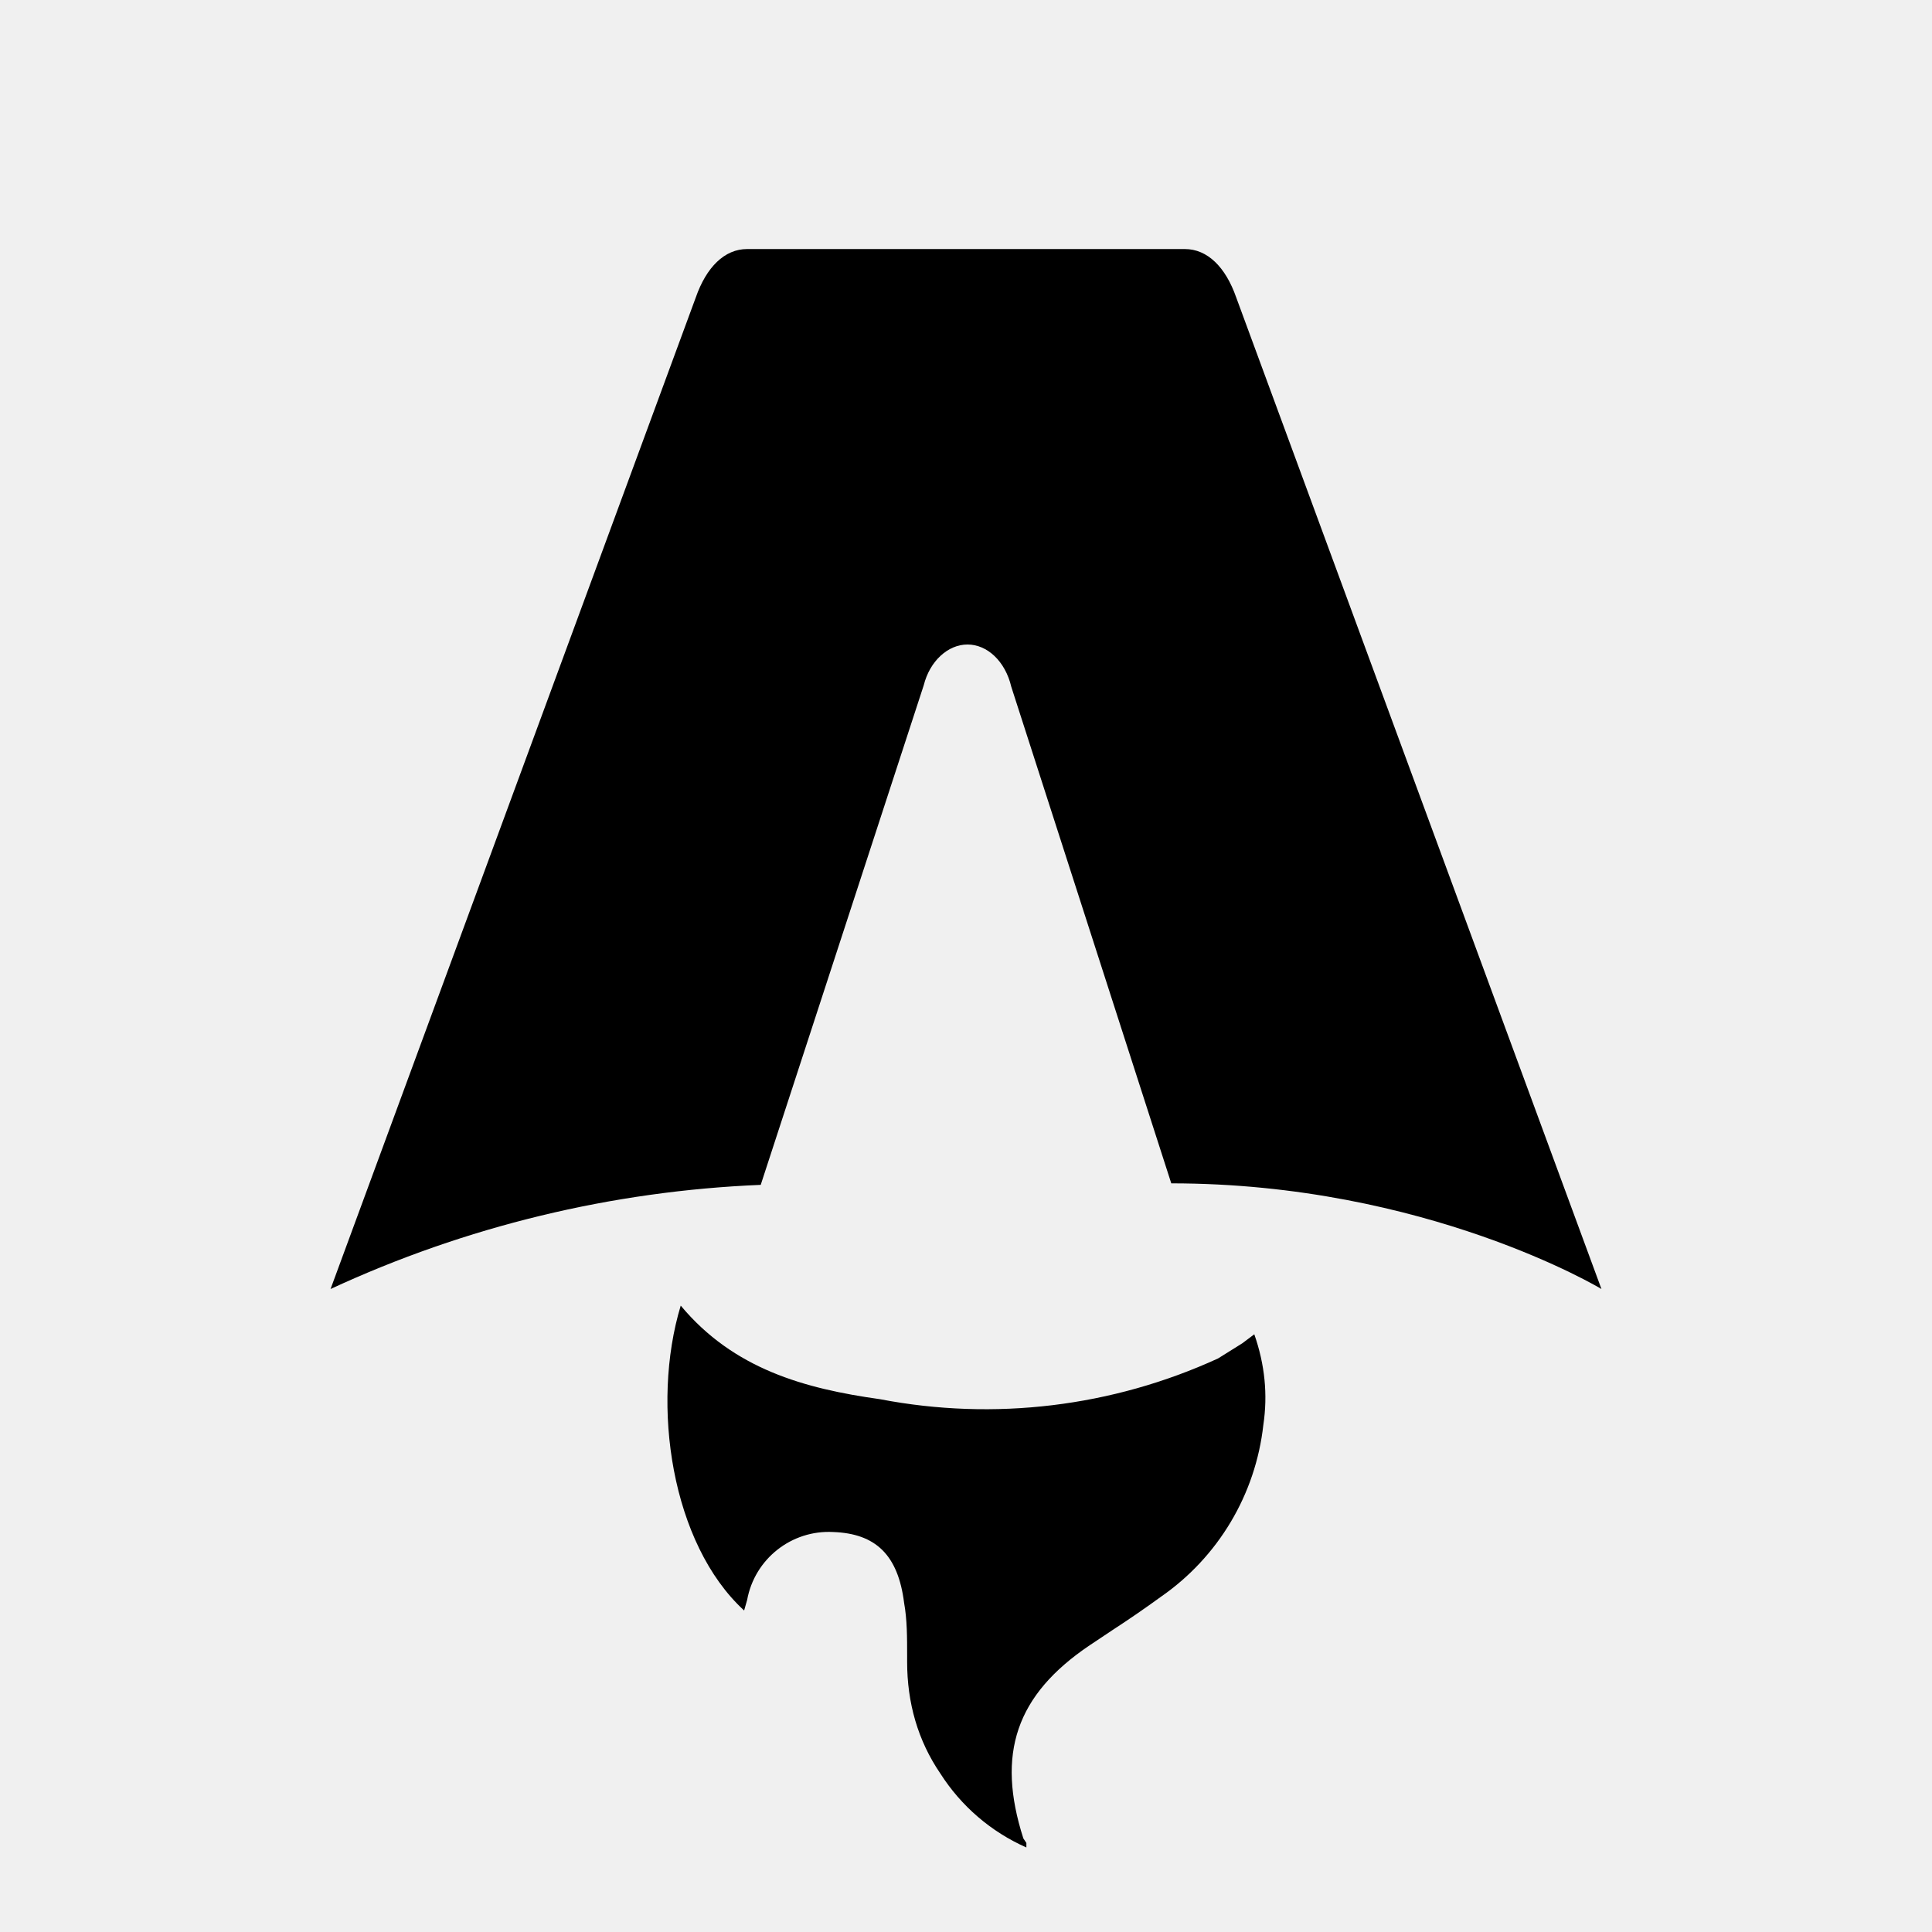
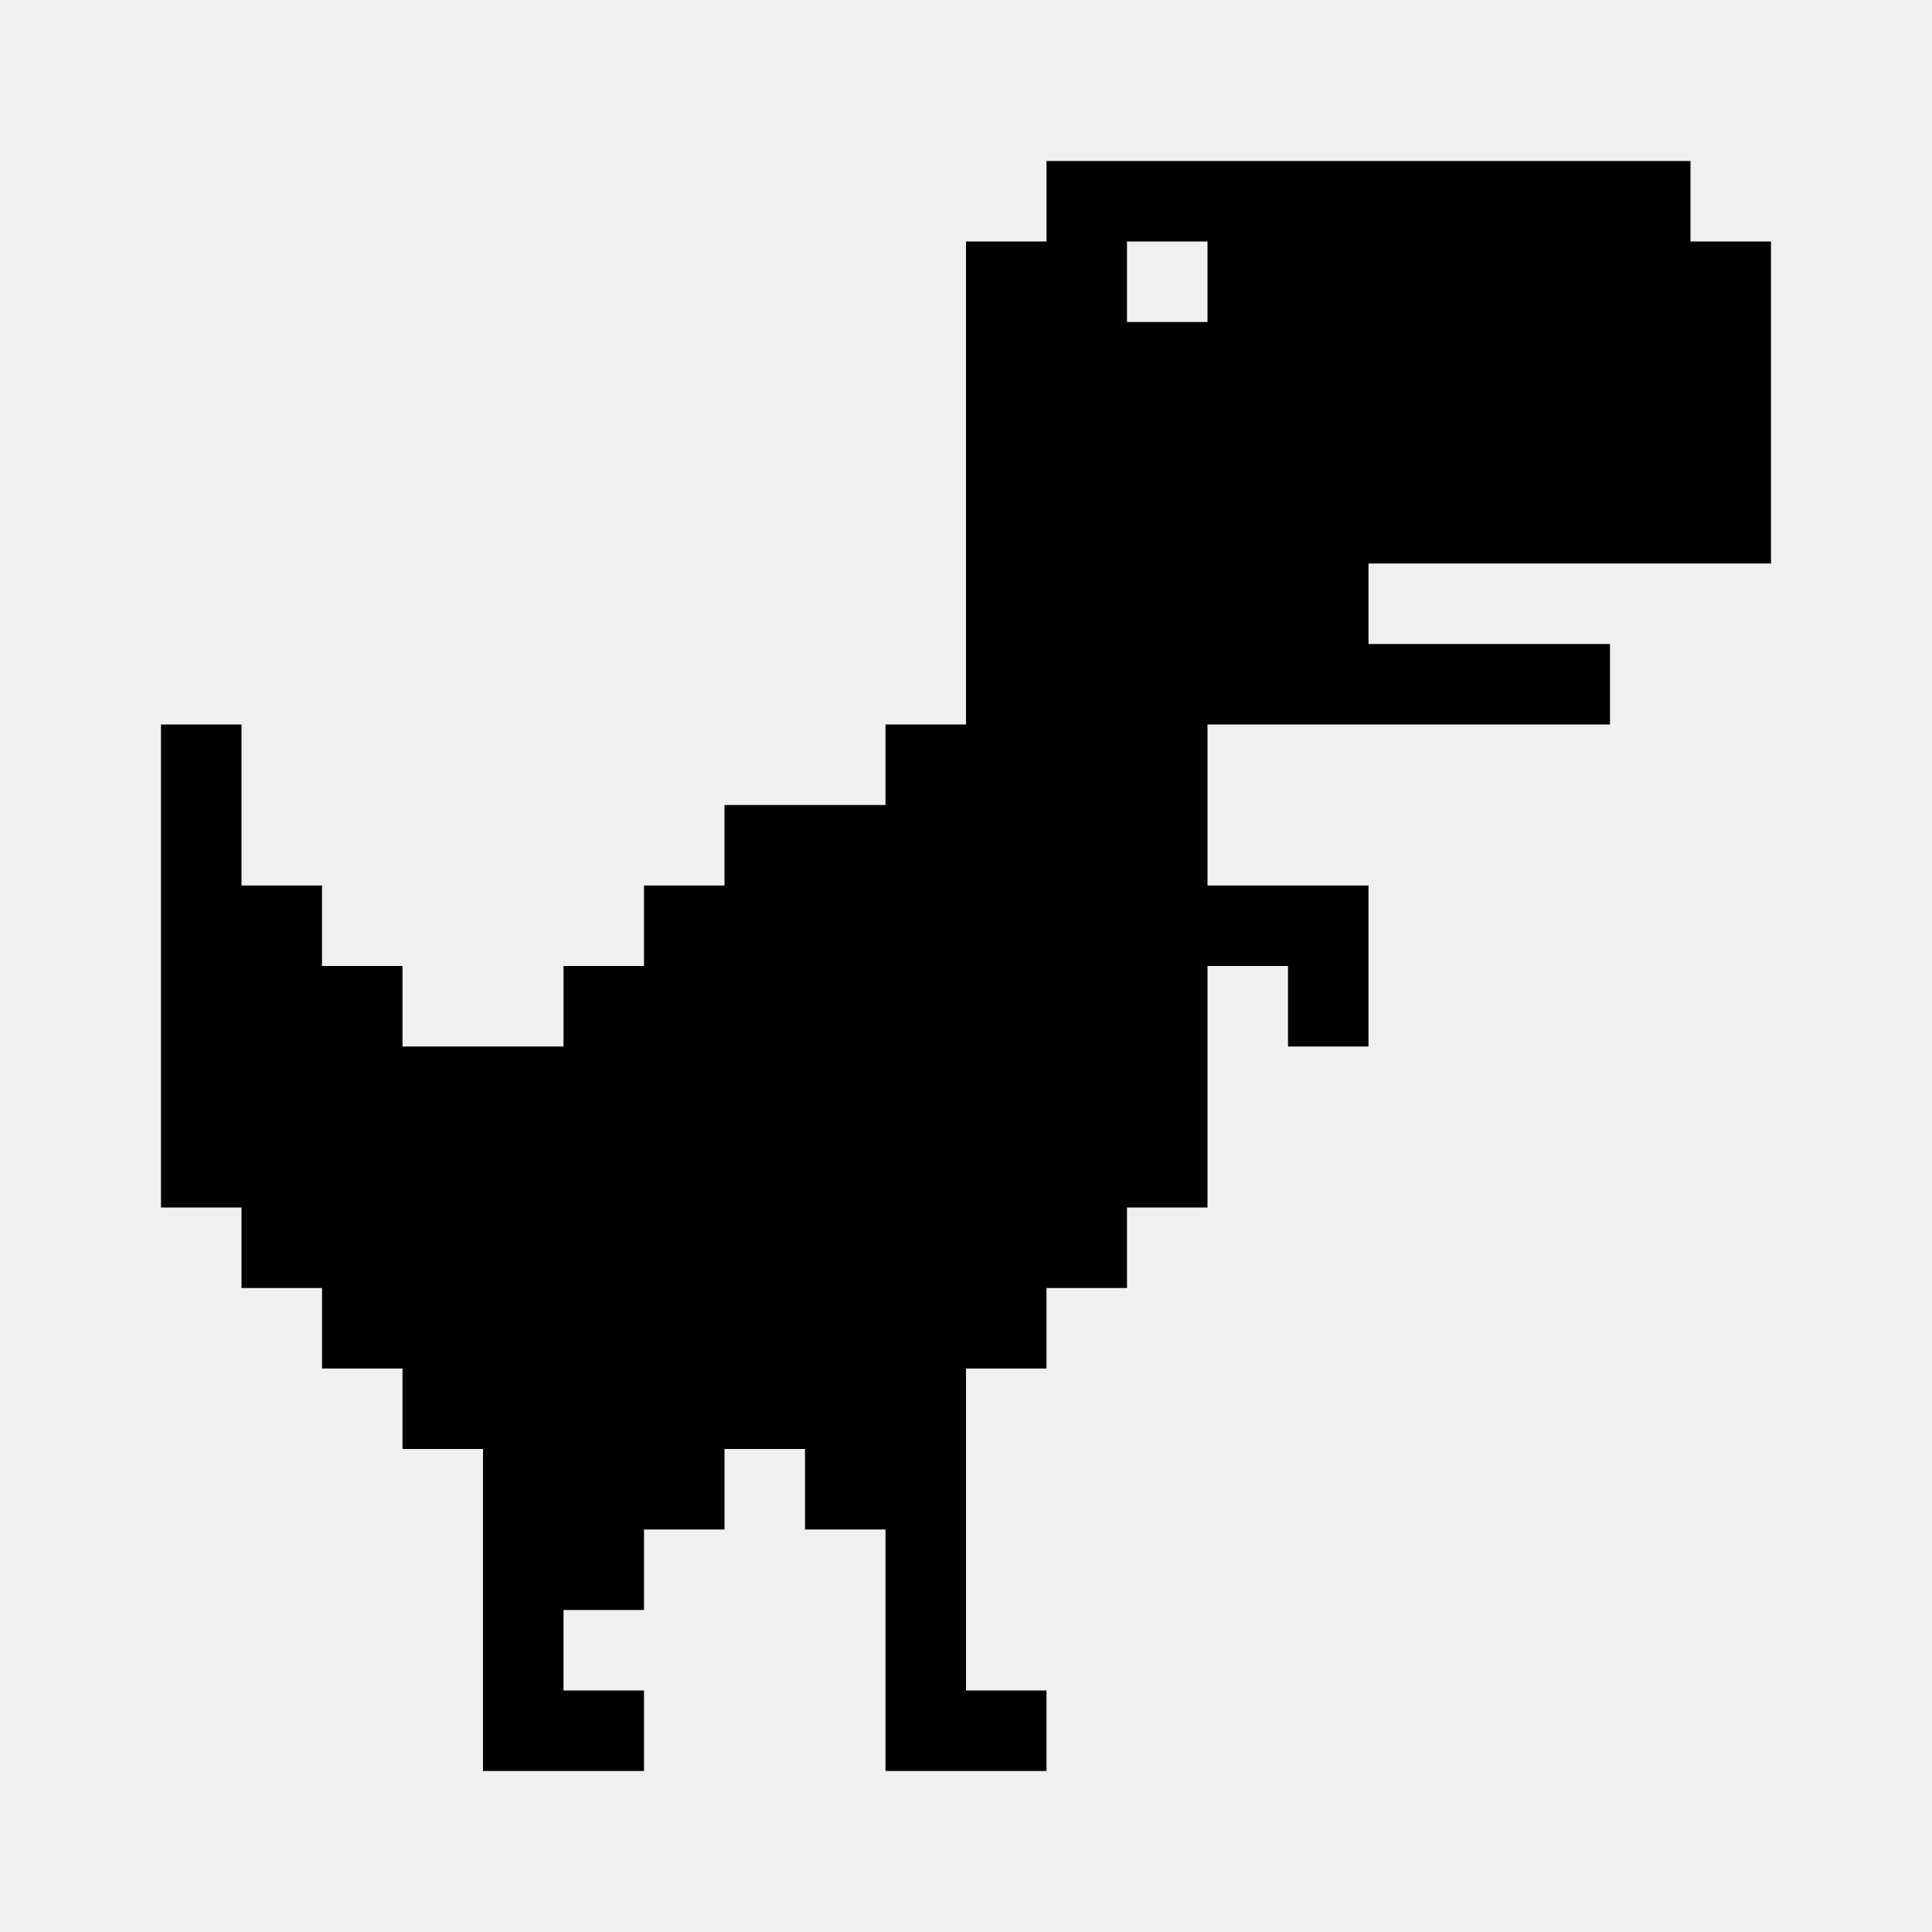
- <svg xmlns="http://www.w3.org/2000/svg" fill="none" viewBox="0 0 128 128">
-   <path d="M50.4 78.5a75.1 75.1 0 0 0-28.5 6.9l24.2-65.7c.7-2 1.9-3.2 3.4-3.2h29c1.5 0 2.7 1.2 3.4 3.2l24.2 65.7s-11.6-7-28.5-7L67 45.5c-.4-1.7-1.6-2.8-2.9-2.8-1.3 0-2.5 1.1-2.9 2.7L50.4 78.5Zm-1.1 28.2Zm-4.2-20.2c-2 6.6-.6 15.8 4.2 20.2a17.5 17.5 0 0 1 .2-.7 5.5 5.5 0 0 1 5.7-4.5c2.8.1 4.3 1.5 4.7 4.7.2 1.1.2 2.3.2 3.5v.4c0 2.7.7 5.2 2.2 7.4a13 13 0 0 0 5.7 4.9v-.3l-.2-.3c-1.8-5.6-.5-9.5 4.4-12.8l1.5-1a73 73 0 0 0 3.2-2.2 16 16 0 0 0 6.8-11.4c.3-2 .1-4-.6-6l-.8.6-1.6 1a37 37 0 0 1-22.4 2.7c-5-.7-9.7-2-13.2-6.2Z" />
+ <svg xmlns="http://www.w3.org/2000/svg" width="18px" height="18px" viewBox="0 0 24 24">
+   <path fill="currentColor" d="M13 2v1h-1v6h-1v1H9v1H8v1H7v1H5v-1H4v-1H3V9H2v6h1v1h1v1h1v1h1v4h2v-1H7v-1h1v-1h1v-1h1v1h1v3h2v-1h-1v-4h1v-1h1v-1h1v-3h1v1h1v-2h-2V9h5V8h-3V7h5V3h-1V2m-7 1h1v1h-1Z" />
  <style>
-         path { fill: #000; }
-         @media (prefers-color-scheme: dark) {
-             path { fill: #FFF; }
-         }
-     </style>
+     path { fill: #000; }
+     @media (prefers-color-scheme: dark) {
+         path { fill: #FFF; }
+     }
+   </style>
</svg>
